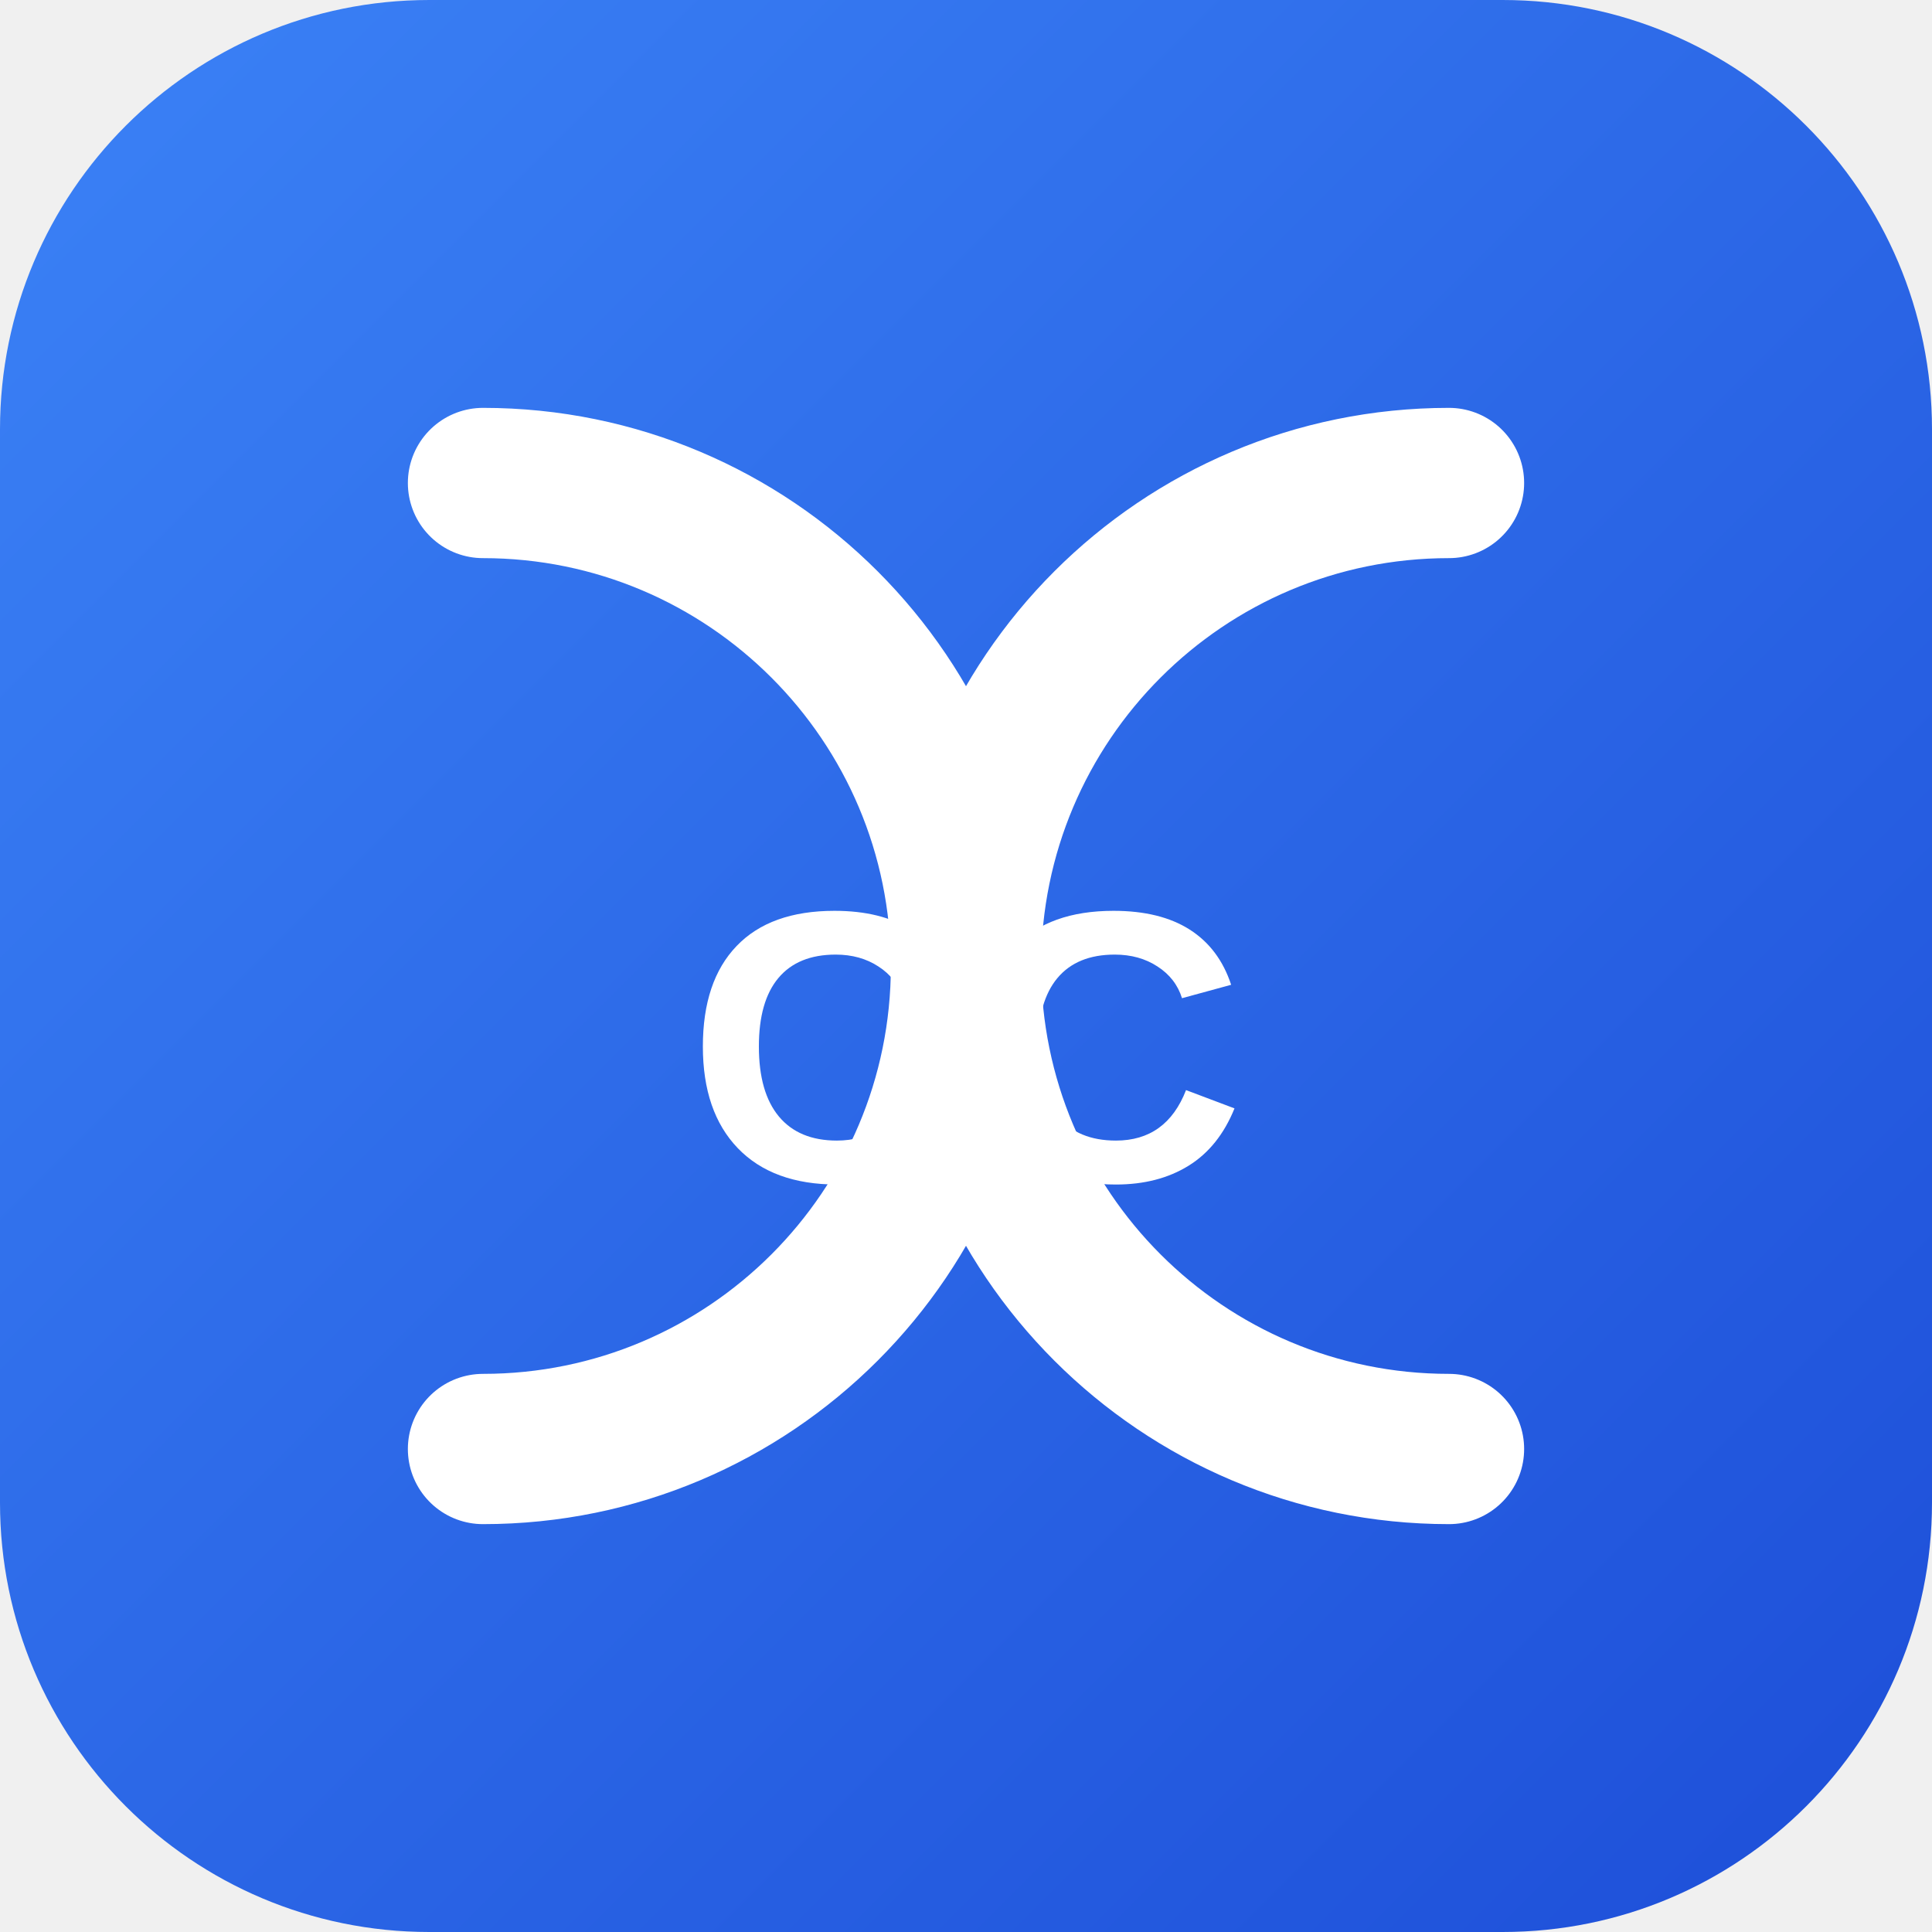
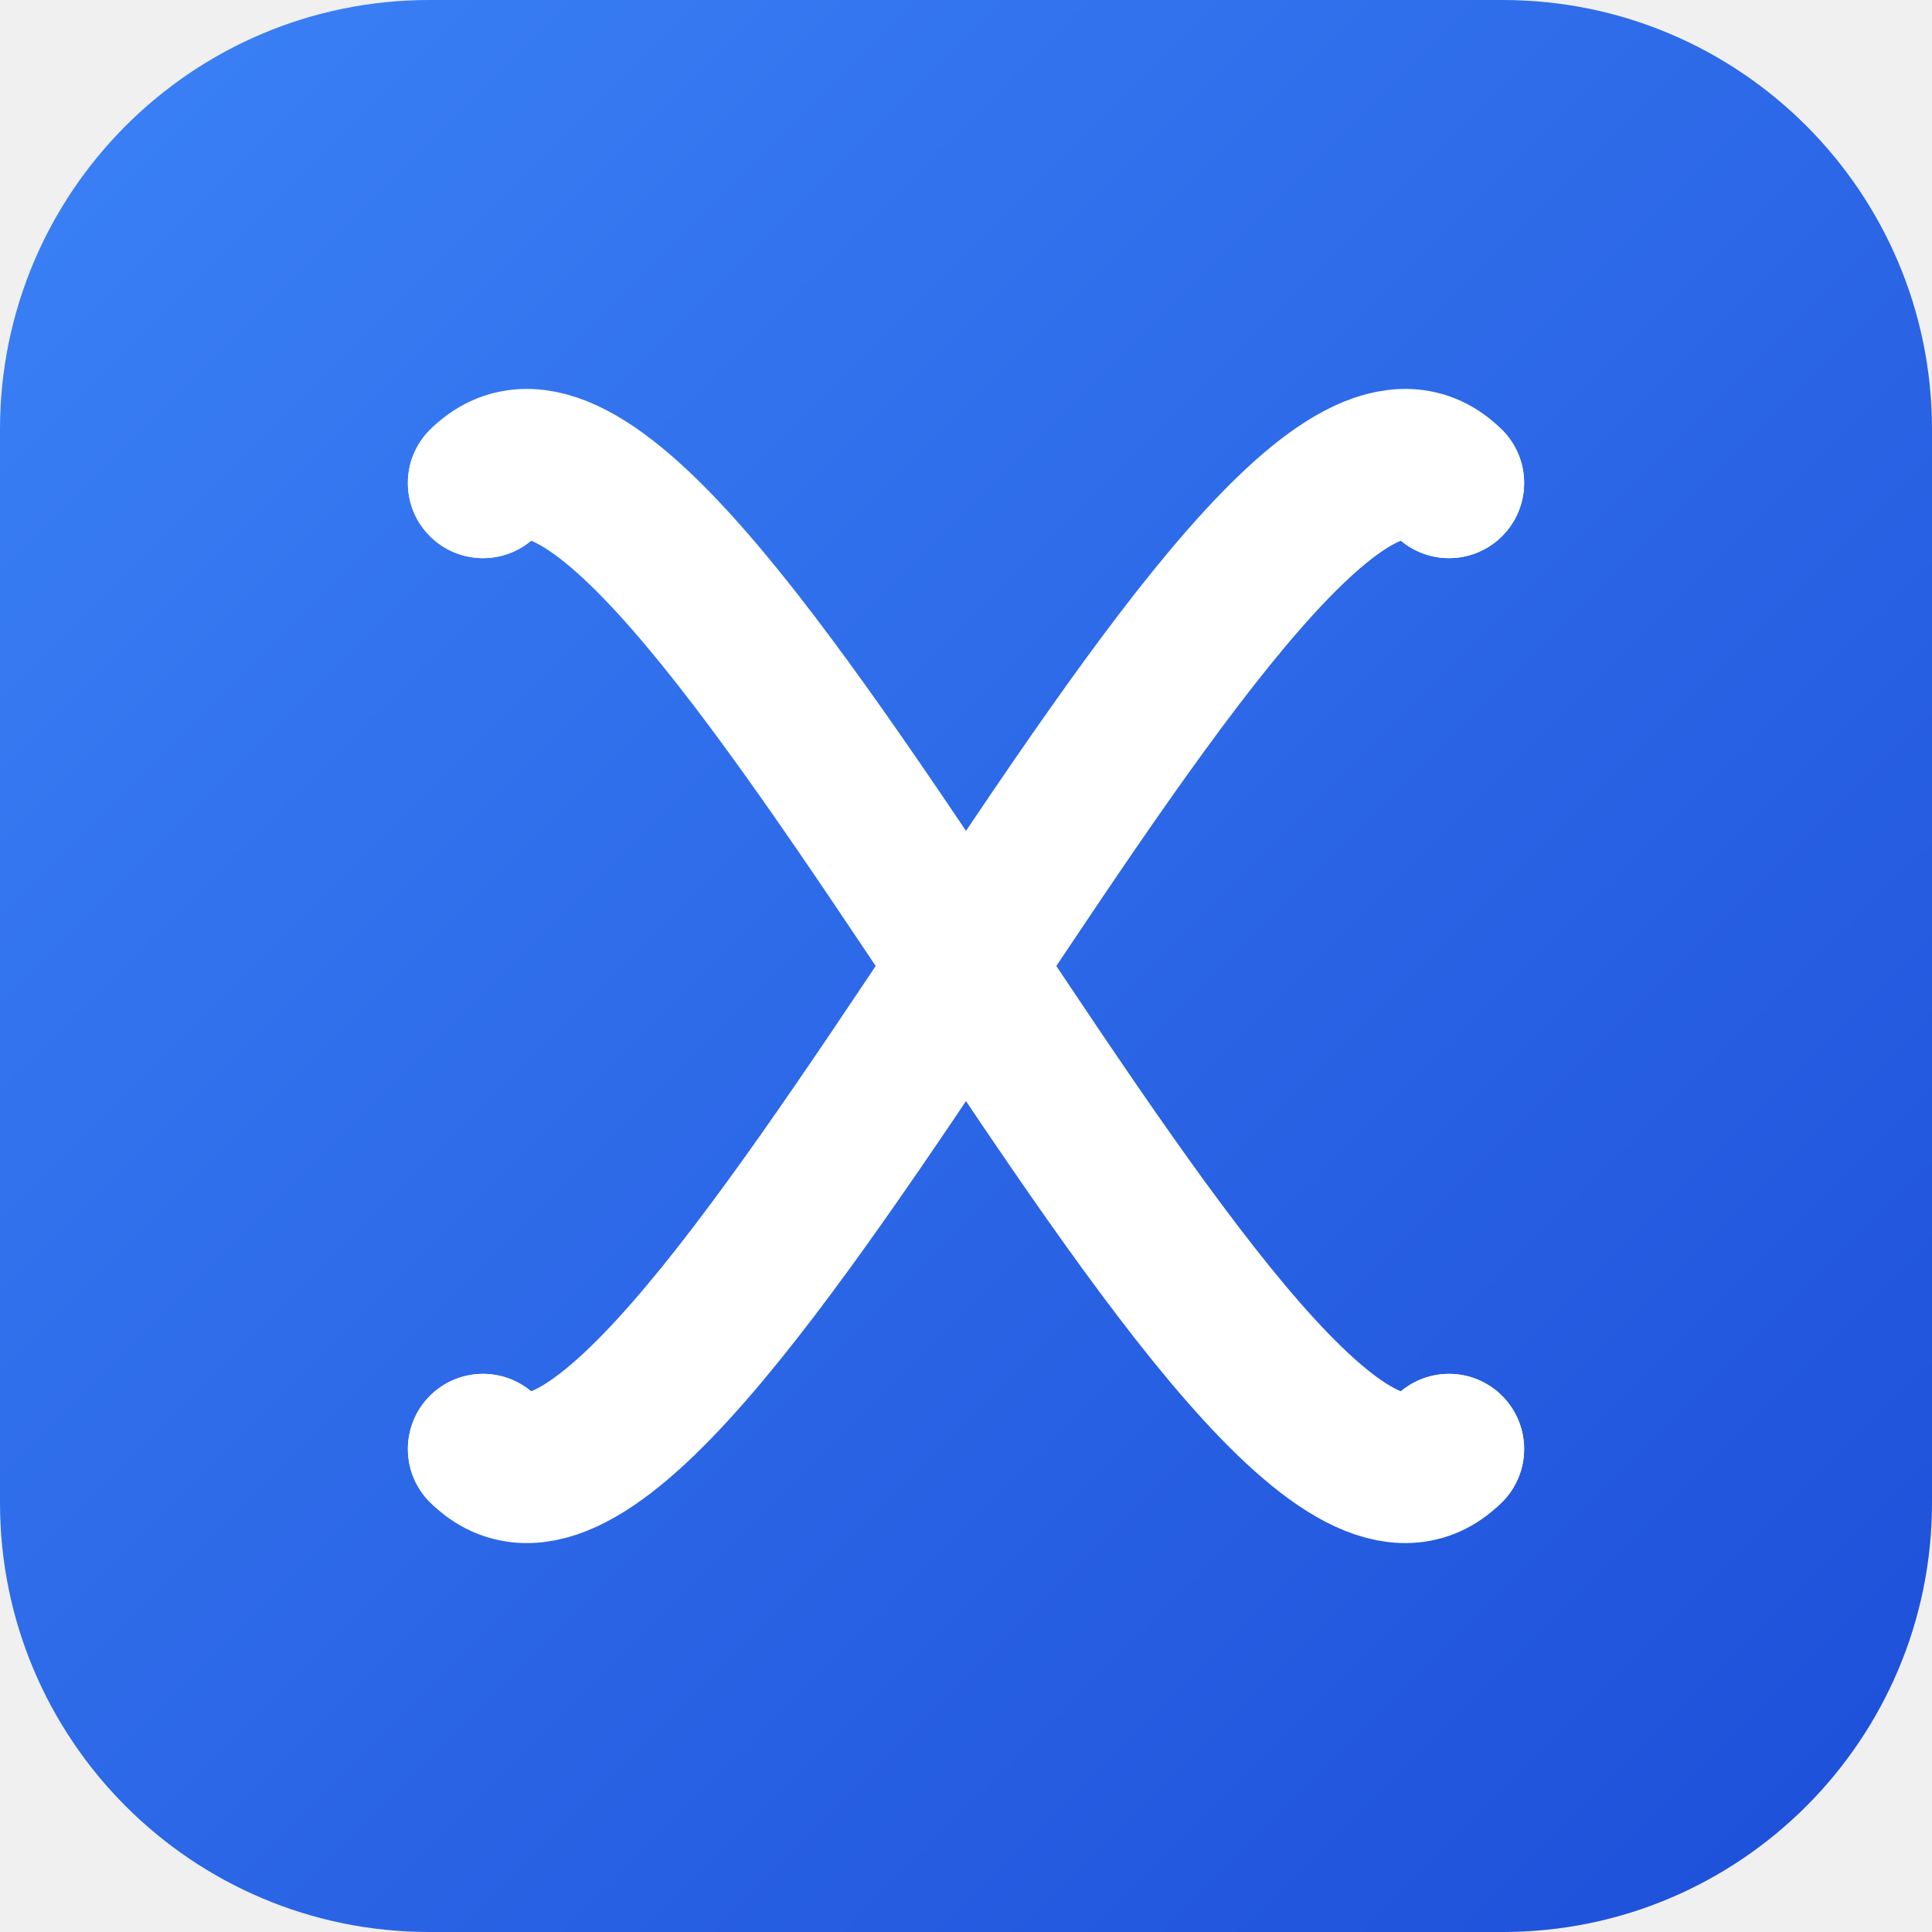
<svg xmlns="http://www.w3.org/2000/svg" viewBox="0 0 180 180" width="180" height="180">
  <defs>
    <linearGradient id="grad1" x1="0%" y1="0%" x2="100%" y2="100%">
      <stop offset="0%" style="stop-color:#3b82f6;stop-opacity:1" />
      <stop offset="100%" style="stop-color:#1d4ed8;stop-opacity:1" />
    </linearGradient>
  </defs>
  <rect width="180" height="180" rx="40" fill="url(#grad1)" />
-   <g fill="none" stroke="white" stroke-width="14" stroke-linecap="round" stroke-linejoin="round">
-     <path d="M135,45 A45,45 0 1,0 135,135" />
-     <path d="M112.5,90 A22.5,22.5 0 1,0 112.5,90" />
-     <path d="M45,45 A45,45 0 1,1 45,135" />
-     <path d="M67.5,90 A22.5,22.5 0 1,1 67.5,90" />
+   <g>
+     <path d="M 45 45 C 63 27, 117 153, 135 135" stroke="white" stroke-width="14" fill="none" stroke-linecap="round" stroke-linejoin="round" />
+     <path d="M 45 135 C 63 153, 117 27, 135 45" stroke="white" stroke-width="14" fill="none" stroke-linecap="round" stroke-linejoin="round" />
+     <circle cx="45" cy="45" r="7" fill="white" />
+     <circle cx="135" cy="135" r="7" fill="white" />
+     <circle cx="45" cy="135" r="7" fill="white" />
+     <circle cx="135" cy="45" r="7" fill="white" />
  </g>
-   <text x="90" y="110" font-family="Arial, sans-serif" font-size="36" font-weight="bold" text-anchor="middle" fill="white">CC</text>
</svg>
